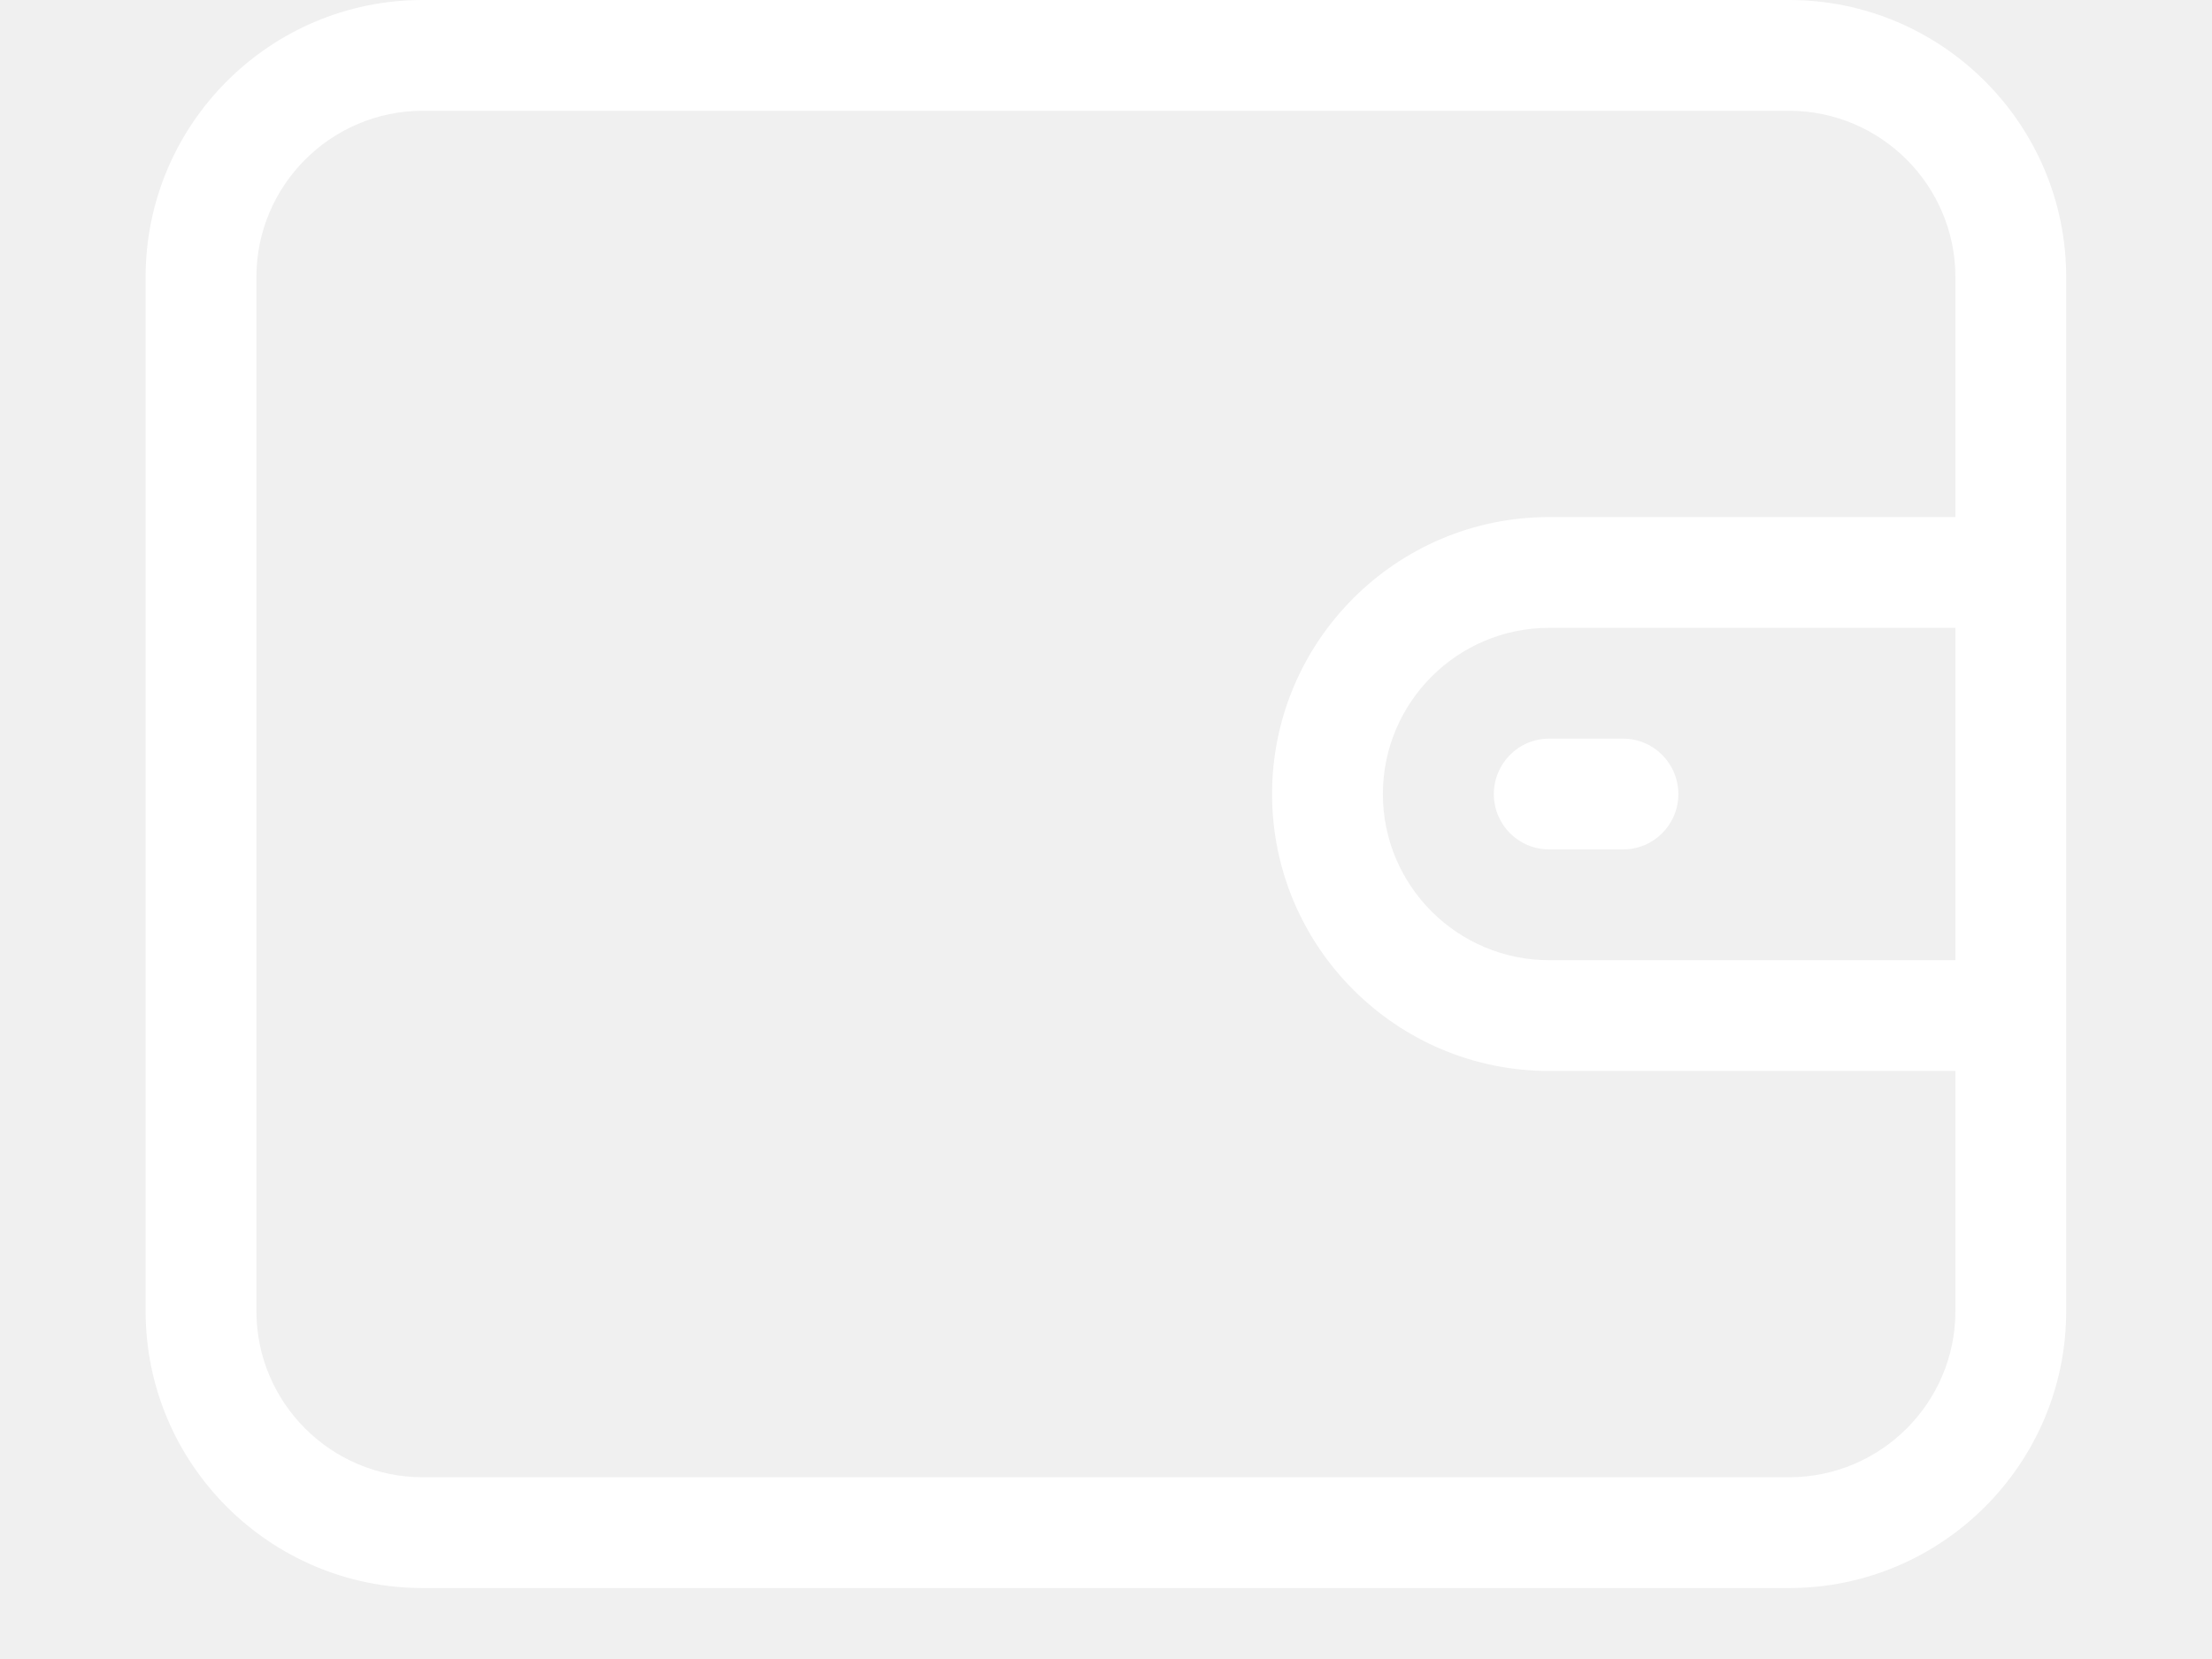
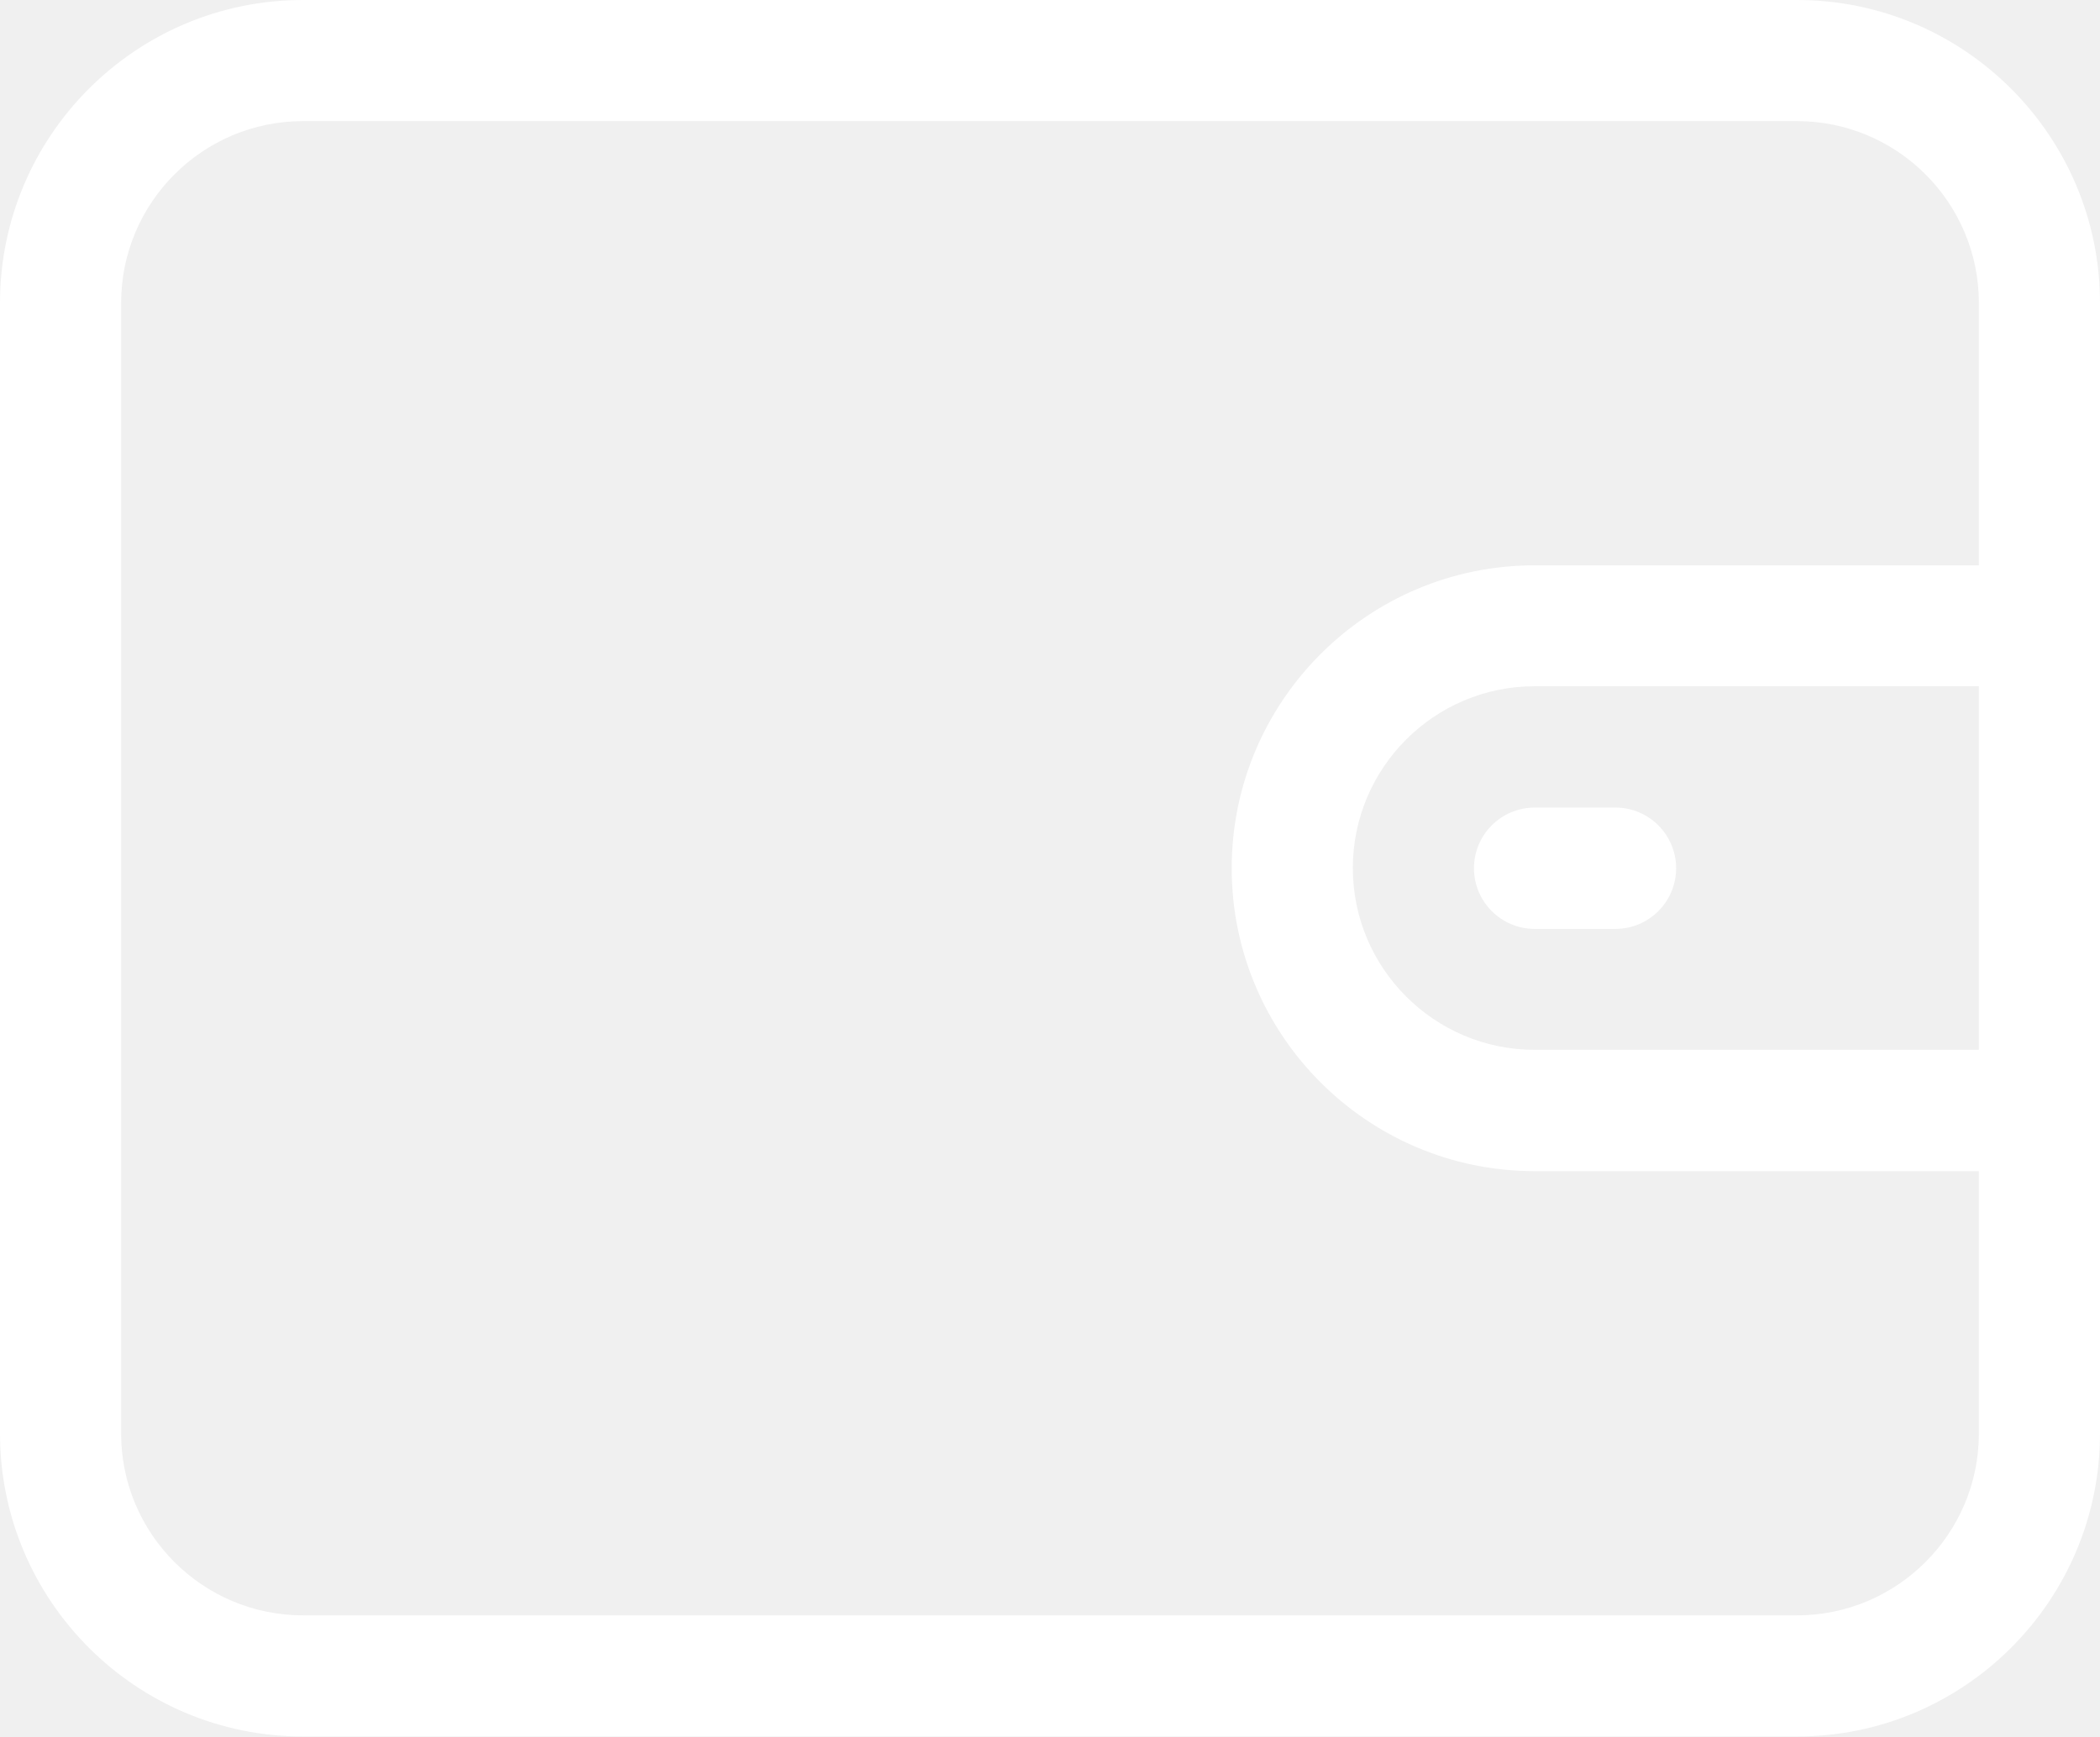
- <svg xmlns="http://www.w3.org/2000/svg" width="12" height="9" viewBox="0 0 12 9" fill="none">
-   <path d="M9.706 0H2.293C1.464 0 0.79 0.674 0.79 1.503V7.113C0.79 7.941 1.464 8.615 2.293 8.615H9.706C10.535 8.615 11.209 7.941 11.209 7.113V1.503C11.209 0.674 10.535 0 9.706 0ZM10.608 5.209H8.404C7.907 5.209 7.502 4.805 7.502 4.308C7.502 3.811 7.906 3.406 8.404 3.406H10.608V5.209ZM10.608 2.805H8.404C7.575 2.805 6.901 3.479 6.901 4.308C6.901 5.136 7.575 5.81 8.404 5.81H10.608V7.113C10.608 7.61 10.203 8.014 9.706 8.014H2.293C1.796 8.014 1.391 7.61 1.391 7.113V1.503C1.391 1.006 1.796 0.601 2.293 0.601H9.706C10.203 0.601 10.608 1.006 10.608 1.503V2.805Z" fill="white" />
-   <path d="M8.805 4.007H8.404C8.238 4.007 8.104 4.142 8.104 4.308C8.104 4.474 8.238 4.608 8.404 4.608H8.805C8.971 4.608 9.105 4.474 9.105 4.308C9.105 4.142 8.971 4.007 8.805 4.007Z" fill="white" />
+ <svg xmlns="http://www.w3.org/2000/svg" width="10.419" height="8.615" viewBox="0 0 10.419 8.615" fill="none" version="1.1" id="svg6">
+   <defs id="defs10" />
+   <path d="M 8.916,0 H 1.503 C 0.674,0 0,0.674 0,1.503 V 7.113 c 0,0.829 0.674,1.503 1.503,1.503 h 7.413 c 0.829,0 1.503,-0.674 1.503,-1.503 V 1.503 C 10.419,0.674 9.745,0 8.916,0 Z m 0.902,5.209 h -2.204 c -0.497,0 -0.902,-0.404 -0.902,-0.902 0,-0.497 0.404,-0.902 0.902,-0.902 h 2.204 z m 0,-2.404 h -2.204 c -0.829,0 -1.503,0.674 -1.503,1.503 0,0.829 0.674,1.503 1.503,1.503 h 2.204 V 7.113 c 0,0.497 -0.405,0.902 -0.902,0.902 h -7.413 c -0.497,0 -0.902,-0.404 -0.902,-0.902 V 1.503 c 0,-0.497 0.404,-0.902 0.902,-0.902 h 7.413 c 0.497,0 0.902,0.404 0.902,0.902 z" fill="#ffffff" id="path2" />
+   <path d="m 8.015,4.007 h -0.401 c -0.166,0 -0.301,0.135 -0.301,0.301 0,0.166 0.135,0.301 0.301,0.301 h 0.401 c 0.166,0 0.301,-0.135 0.301,-0.301 0,-0.166 -0.135,-0.301 -0.301,-0.301 z" fill="#ffffff" id="path4" />
</svg>
